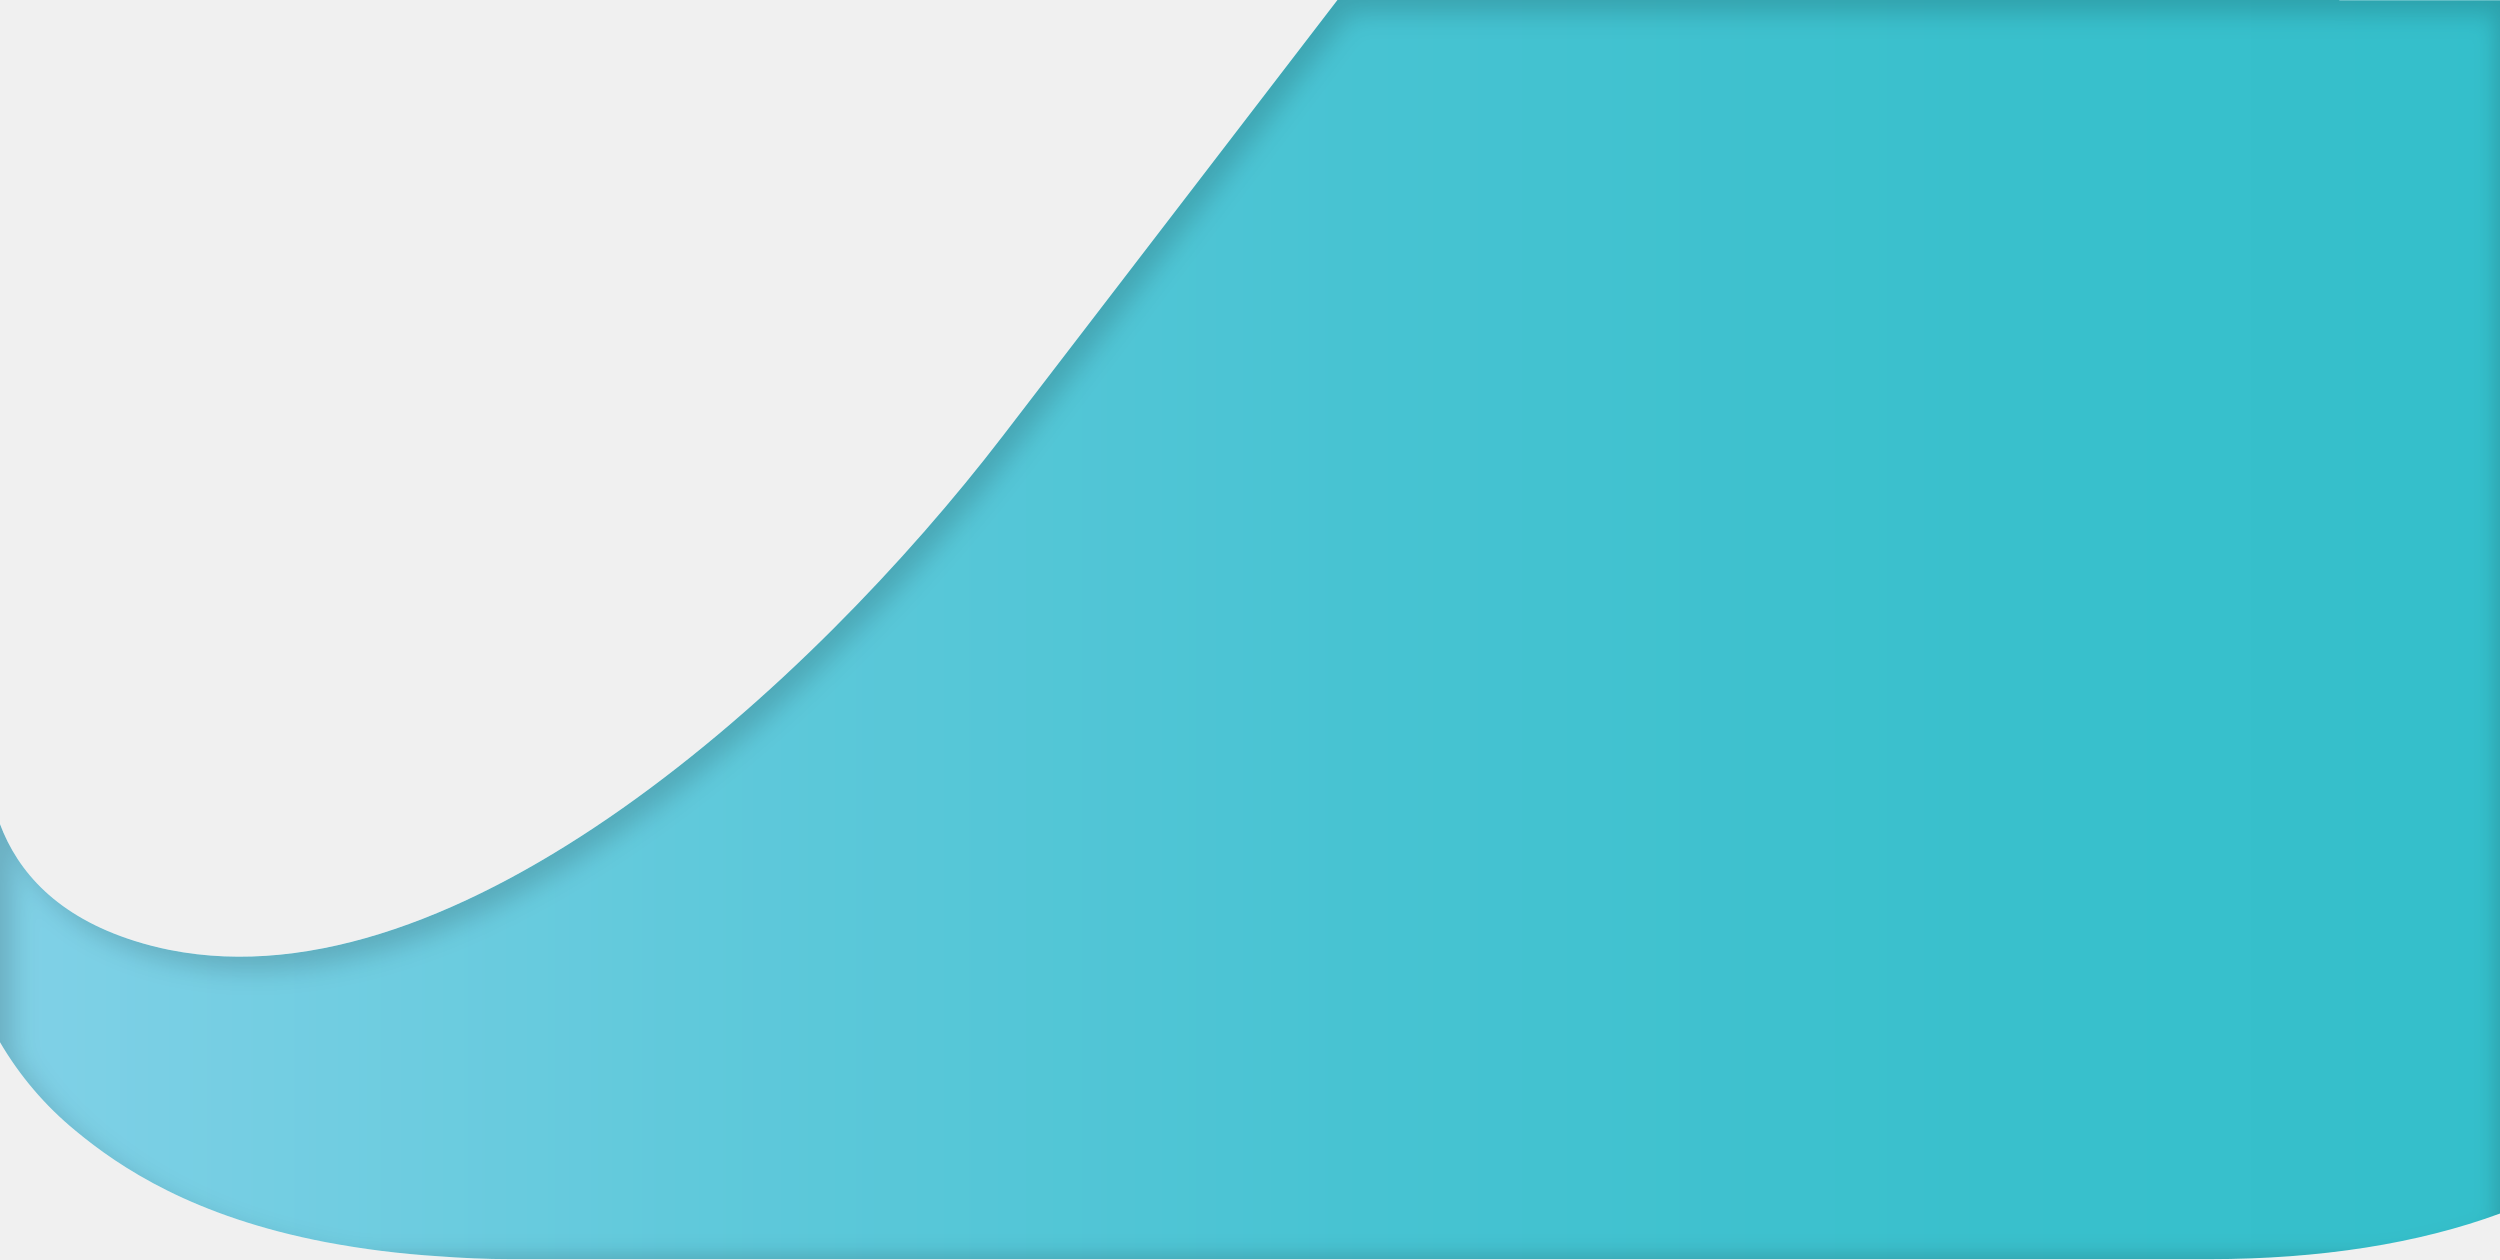
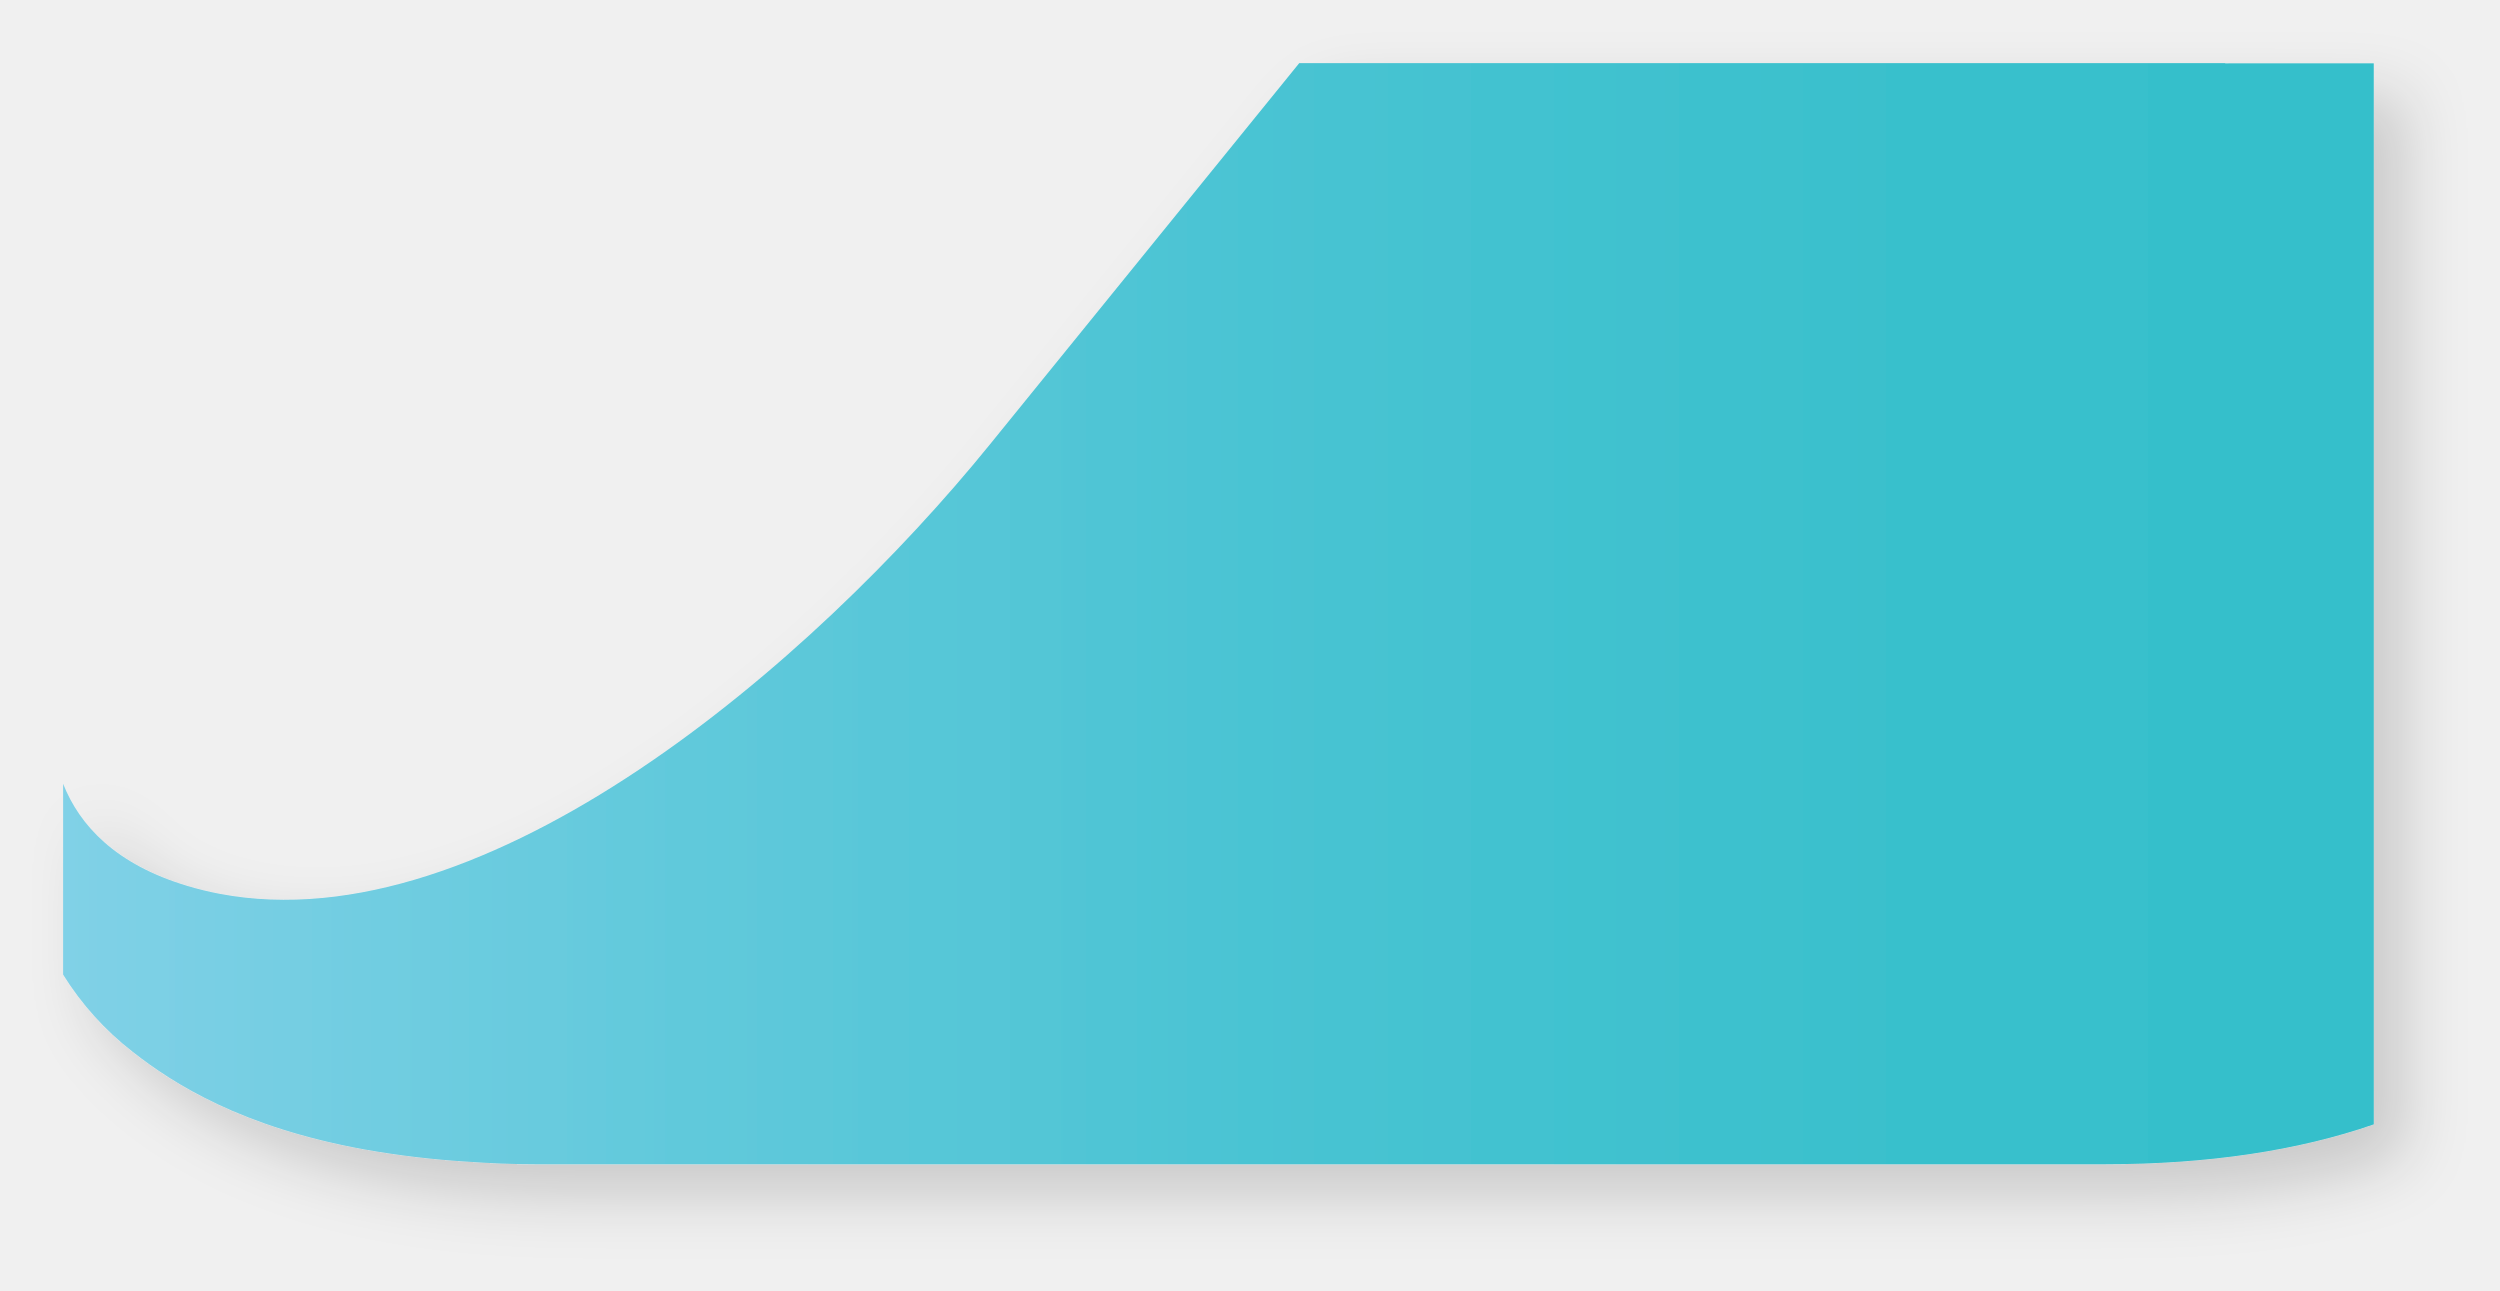
- <svg xmlns="http://www.w3.org/2000/svg" width="1920" height="967.028" viewBox="0 0 1920 967.028">
+ <svg xmlns="http://www.w3.org/2000/svg" width="792.168" height="408.907" viewBox="0 0 792.168 408.907">
  <defs>
    <linearGradient id="linear-gradient" y1="0.5" x2="1" y2="0.5" gradientUnits="objectBoundingBox">
      <stop offset="0" stop-color="#81d1e7" />
      <stop offset="0.276" stop-color="#60c9db" />
      <stop offset="0.546" stop-color="#47c3d2" />
      <stop offset="0.794" stop-color="#39c0cc" />
      <stop offset="1" stop-color="#34bfcb" />
    </linearGradient>
-     <filter id="Path_6">
+     <filter id="Path_8" x="0" y="0" width="792.168" height="408.907" filterUnits="userSpaceOnUse">
      <feOffset dx="10" dy="10" input="SourceAlpha" />
      <feGaussianBlur stdDeviation="10" result="blur" />
-       <feFlood flood-opacity="0.161" result="color" />
-       <feComposite operator="out" in="SourceGraphic" in2="blur" />
-       <feComposite operator="in" in="color" />
-       <feComposite operator="in" in2="SourceGraphic" />
+       <feFlood flood-opacity="0.161" />
+       <feComposite operator="in" in2="blur" />
+       <feComposite in="SourceGraphic" />
    </filter>
  </defs>
-   <g data-type="innerShadowGroup">
-     <path id="Path_6-2" data-name="Path 6" d="M6914.56-3015.443v931.8c-62.547,23-137.815,35.027-223.2,35.027H5386.923c-19.229,0-37.711-.858-55.7-2.221a704.786,704.786,0,0,1-86.639-10.865c-101.4-19.467-157.971-57.263-192.084-85.585a253.712,253.712,0,0,1-57.937-67.874v-167.558c13.7,36.573,43.629,70.841,103.238,89.675a253.972,253.972,0,0,0,26.833,6.915c222.135,44.514,493.324-203.511,639.9-394.485l257.162-335.03h769.378c.042.07.084.126.126.2Z" transform="translate(-4994.56 3015.64)" fill="url(#linear-gradient)" />
-     <g transform="matrix(1, 0, 0, 1, 0, 0)" filter="url(#Path_6)">
-       <path id="Path_6-3" data-name="Path 6" d="M6914.56-3015.443v931.8c-62.547,23-137.815,35.027-223.2,35.027H5386.923c-19.229,0-37.711-.858-55.7-2.221a704.786,704.786,0,0,1-86.639-10.865c-101.4-19.467-157.971-57.263-192.084-85.585a253.712,253.712,0,0,1-57.937-67.874v-167.558c13.7,36.573,43.629,70.841,103.238,89.675a253.972,253.972,0,0,0,26.833,6.915c222.135,44.514,493.324-203.511,639.9-394.485l257.162-335.03h769.378c.042.07.084.126.126.2Z" transform="translate(-4994.56 3015.64)" fill="#fff" />
-     </g>
+   <g transform="matrix(1, 0, 0, 1, 0, 0)" filter="url(#Path_8)">
+     <path id="Path_8-2" data-name="Path 8" d="M5726.728-3015.569v336.2c-23.852,8.3-52.555,12.638-85.115,12.638h-497.43c-7.333,0-14.381-.309-21.241-.8a283.237,283.237,0,0,1-33.039-3.92c-38.667-7.024-60.241-20.661-73.25-30.879a93.224,93.224,0,0,1-22.093-24.489v-60.456c5.226,13.2,16.637,25.56,39.369,32.355a101.2,101.2,0,0,0,10.232,2.5c84.709,16.061,188.124-73.427,244.017-142.332l98.065-120.88h293.393c.016.025.032.045.048.071Z" transform="translate(-4974.56 3035.64)" fill="url(#linear-gradient)" />
  </g>
</svg>
